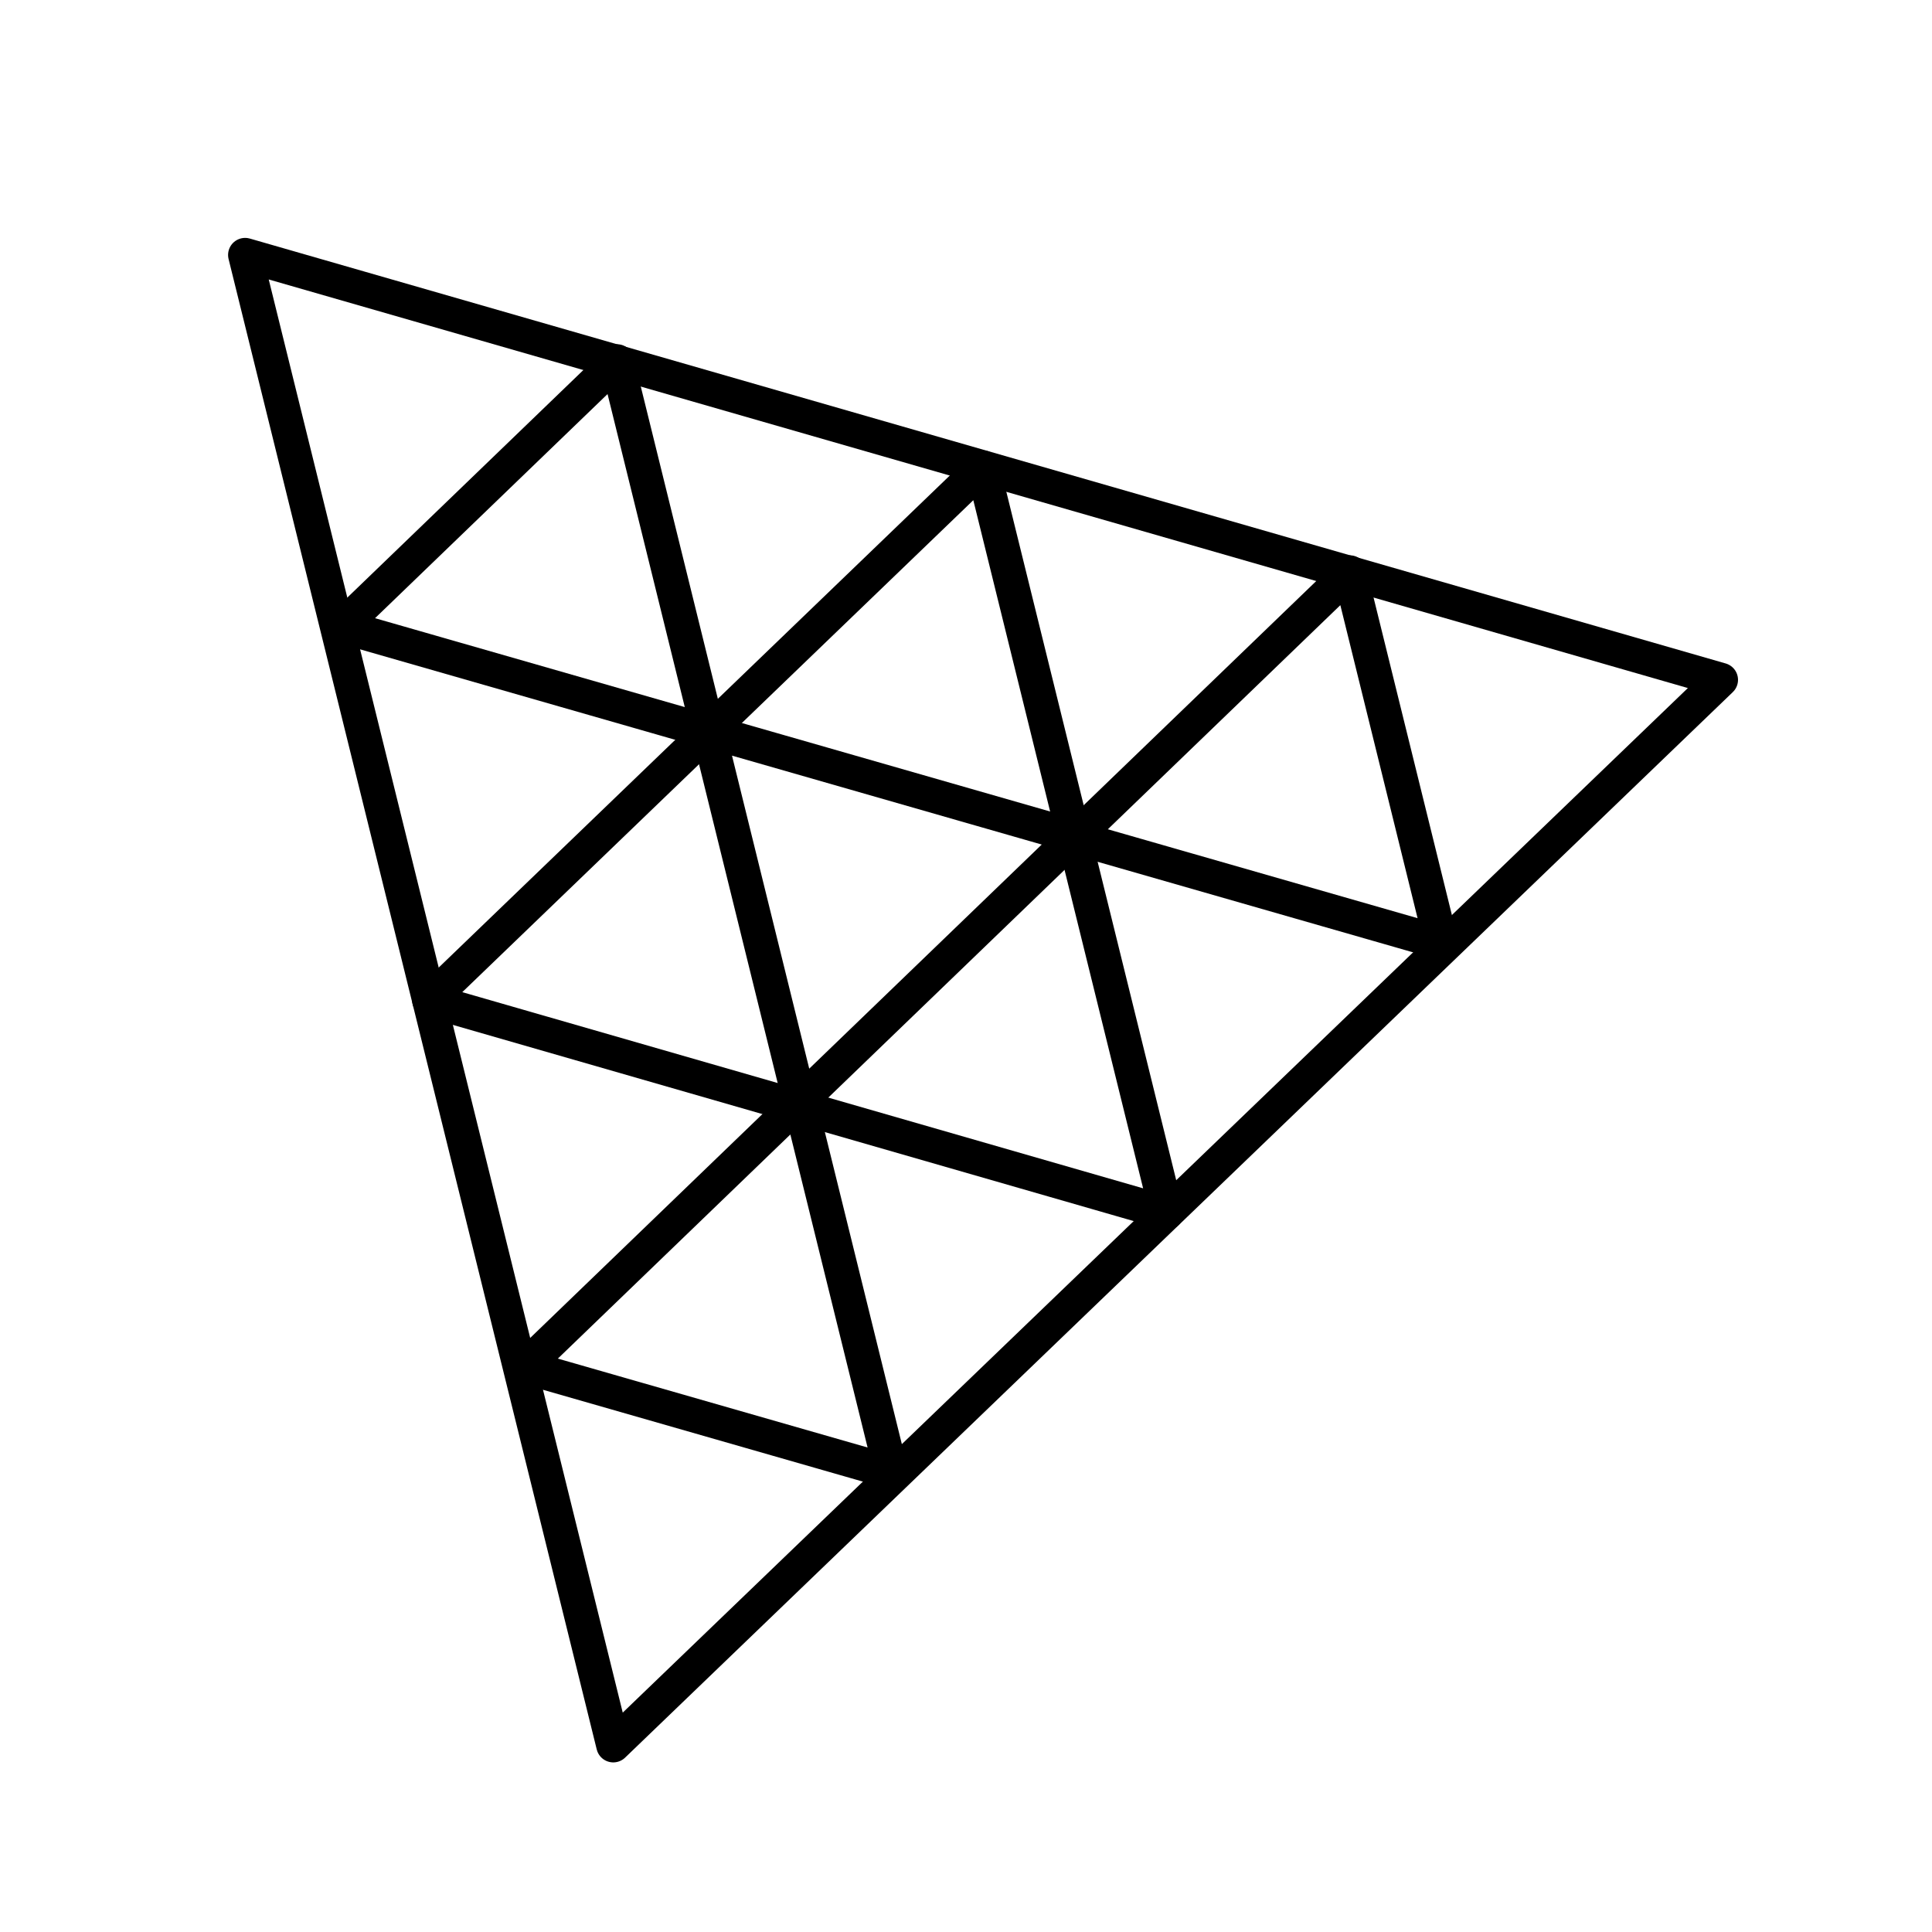
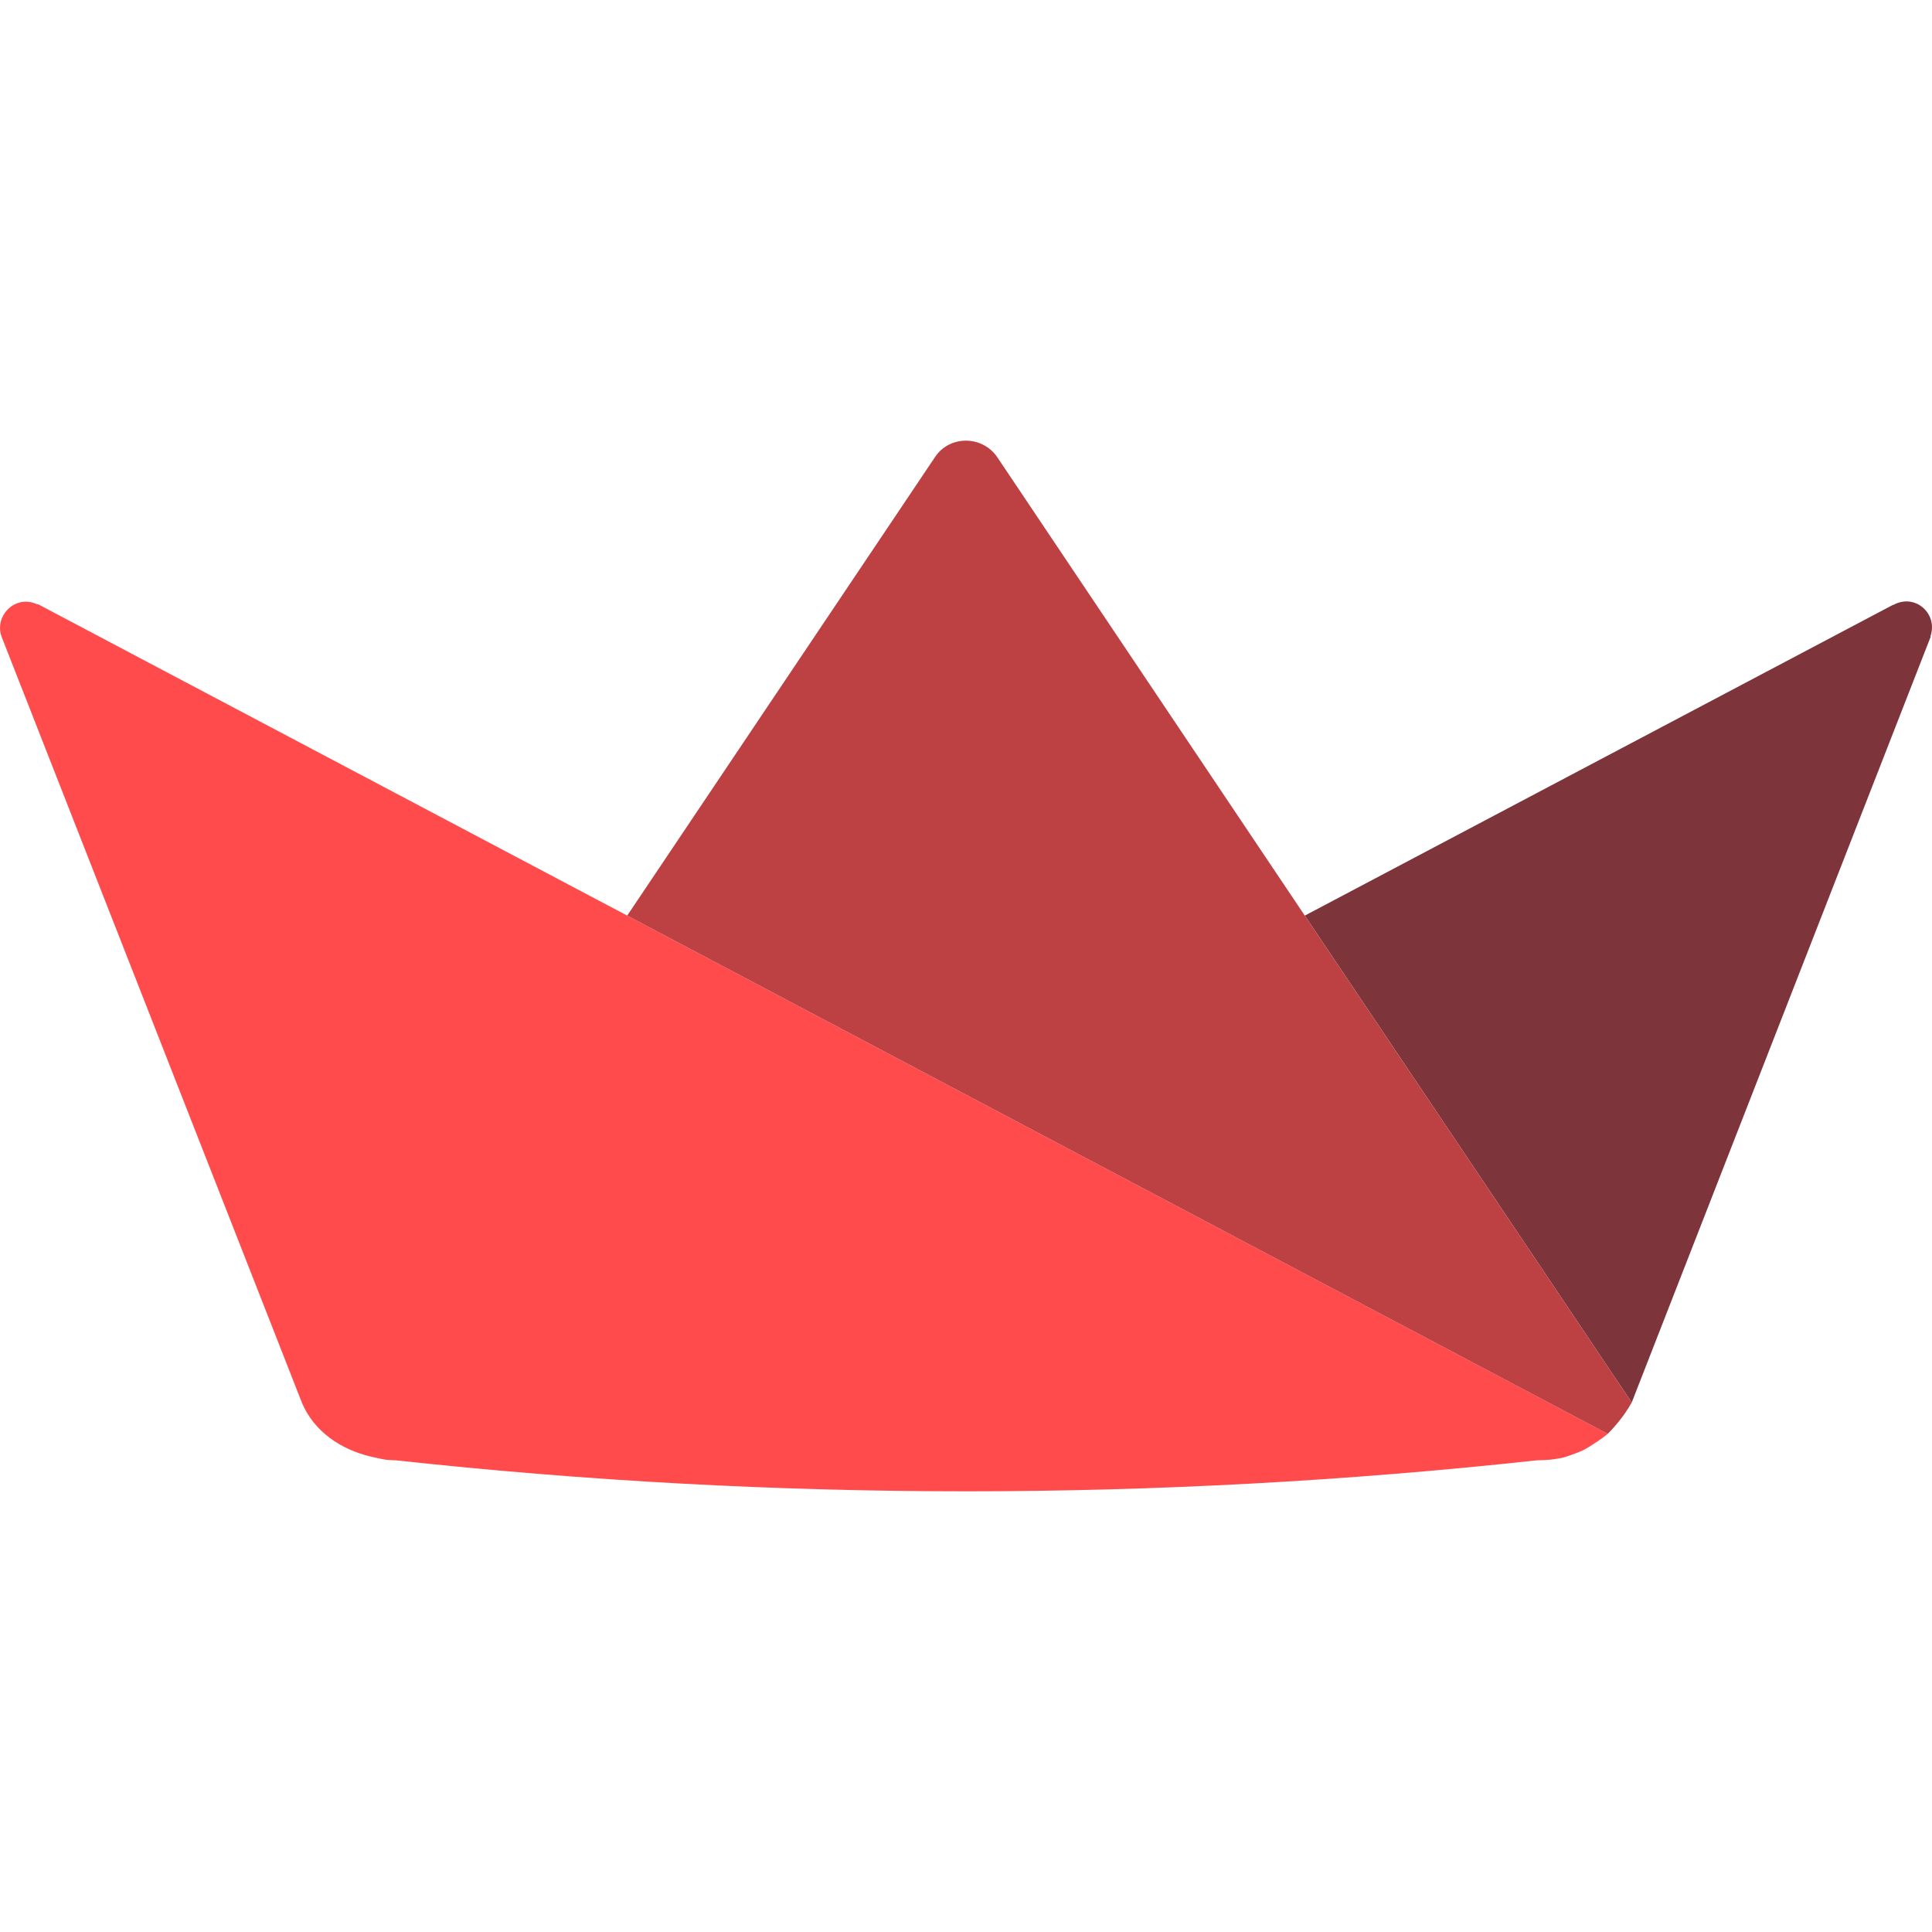
- <svg xmlns="http://www.w3.org/2000/svg" fill="none" stroke-linecap="square" stroke-miterlimit="10" version="1.1" viewBox="0 0 226.77 226.77">
-   <g transform="translate(8.964 4.2527)" fill-rule="evenodd" stroke="#000" stroke-linecap="butt" stroke-linejoin="round" stroke-width="4">
-     <path d="m63.02 200.61-43.213-174.94 173.23 49.874z" />
-     <path d="m106.39 50.612 21.591 87.496-86.567-24.945z" />
-     <path d="m84.91 125.03-10.724-43.465 43.008 12.346z" />
-     <path d="m63.458 38.153 10.724 43.465-43.008-12.346z" />
-     <path d="m149.47 62.93 10.724 43.465-43.008-12.346z" />
-     <path d="m84.915 125.06 10.724 43.465-43.008-12.346z" />
-   </g>
+ <svg xmlns="http://www.w3.org/2000/svg" viewBox="0 0 128 128">
+   <path d="M 63.993,72.521 41.554,60.66 2.603,40.074 c -0.036,-0.036 -0.107,-0.036 -0.142,-0.036 -1.422,-0.676 -2.88,0.747 -2.347,2.169 l 19.847,50.619 0.004,0.011 c 0.021,0.05 0.039,0.099 0.06,0.149 0.814,1.888 2.592,3.054 4.526,3.513 0.164,0.036 0.281,0.068 0.477,0.107 0.195,0.044 0.469,0.103 0.703,0.121 0.039,0.003 0.075,0.003 0.114,0.006 h 0.028 c 0.028,0.004 0.057,0.004 0.085,0.008 h 0.039 c 0.025,0.003 0.053,0.003 0.078,0.003 h 0.046 c 0.028,0.004 0.057,0.004 0.085,0.004 v 0 c 25.135,2.74 50.494,2.74 75.629,0 v 0 c 0.302,0 0.597,-0.015 0.881,-0.043 0.093,-0.011 0.181,-0.021 0.271,-0.032 0.011,-0.004 0.025,-0.004 0.035,-0.008 0.061,-0.008 0.121,-0.018 0.181,-0.029 0.089,-0.011 0.178,-0.028 0.267,-0.046 0.178,-0.039 0.259,-0.067 0.5,-0.151 0.241,-0.083 0.642,-0.228 0.892,-0.349 0.251,-0.121 0.425,-0.237 0.634,-0.368 0.259,-0.164 0.506,-0.331 0.757,-0.519 0.108,-0.083 0.182,-0.136 0.26,-0.21 l -0.043,-0.025 z" fill="#ff4b4b" id="path14" style="stroke-width:0.427" />
+   <path d="m 125.446,40.075 h -0.035 L 86.446,60.661 108.106,92.92 127.903,42.208 v -0.071 c 0.498,-1.493 -1.031,-2.844 -2.457,-2.062" fill="#7d353b" id="path16" style="stroke-width:0.427" />
+   <path d="m 66.069,30.286 c -0.996,-1.454 -3.165,-1.454 -4.124,0 L 41.554,60.661 63.993,72.522 106.516,94.995 c 0.267,-0.262 0.481,-0.516 0.707,-0.785 0.32,-0.395 0.619,-0.817 0.882,-1.291 L 86.445,60.661 Z" fill="#bd4043" id="path18" style="stroke-width:0.427" />
</svg>
